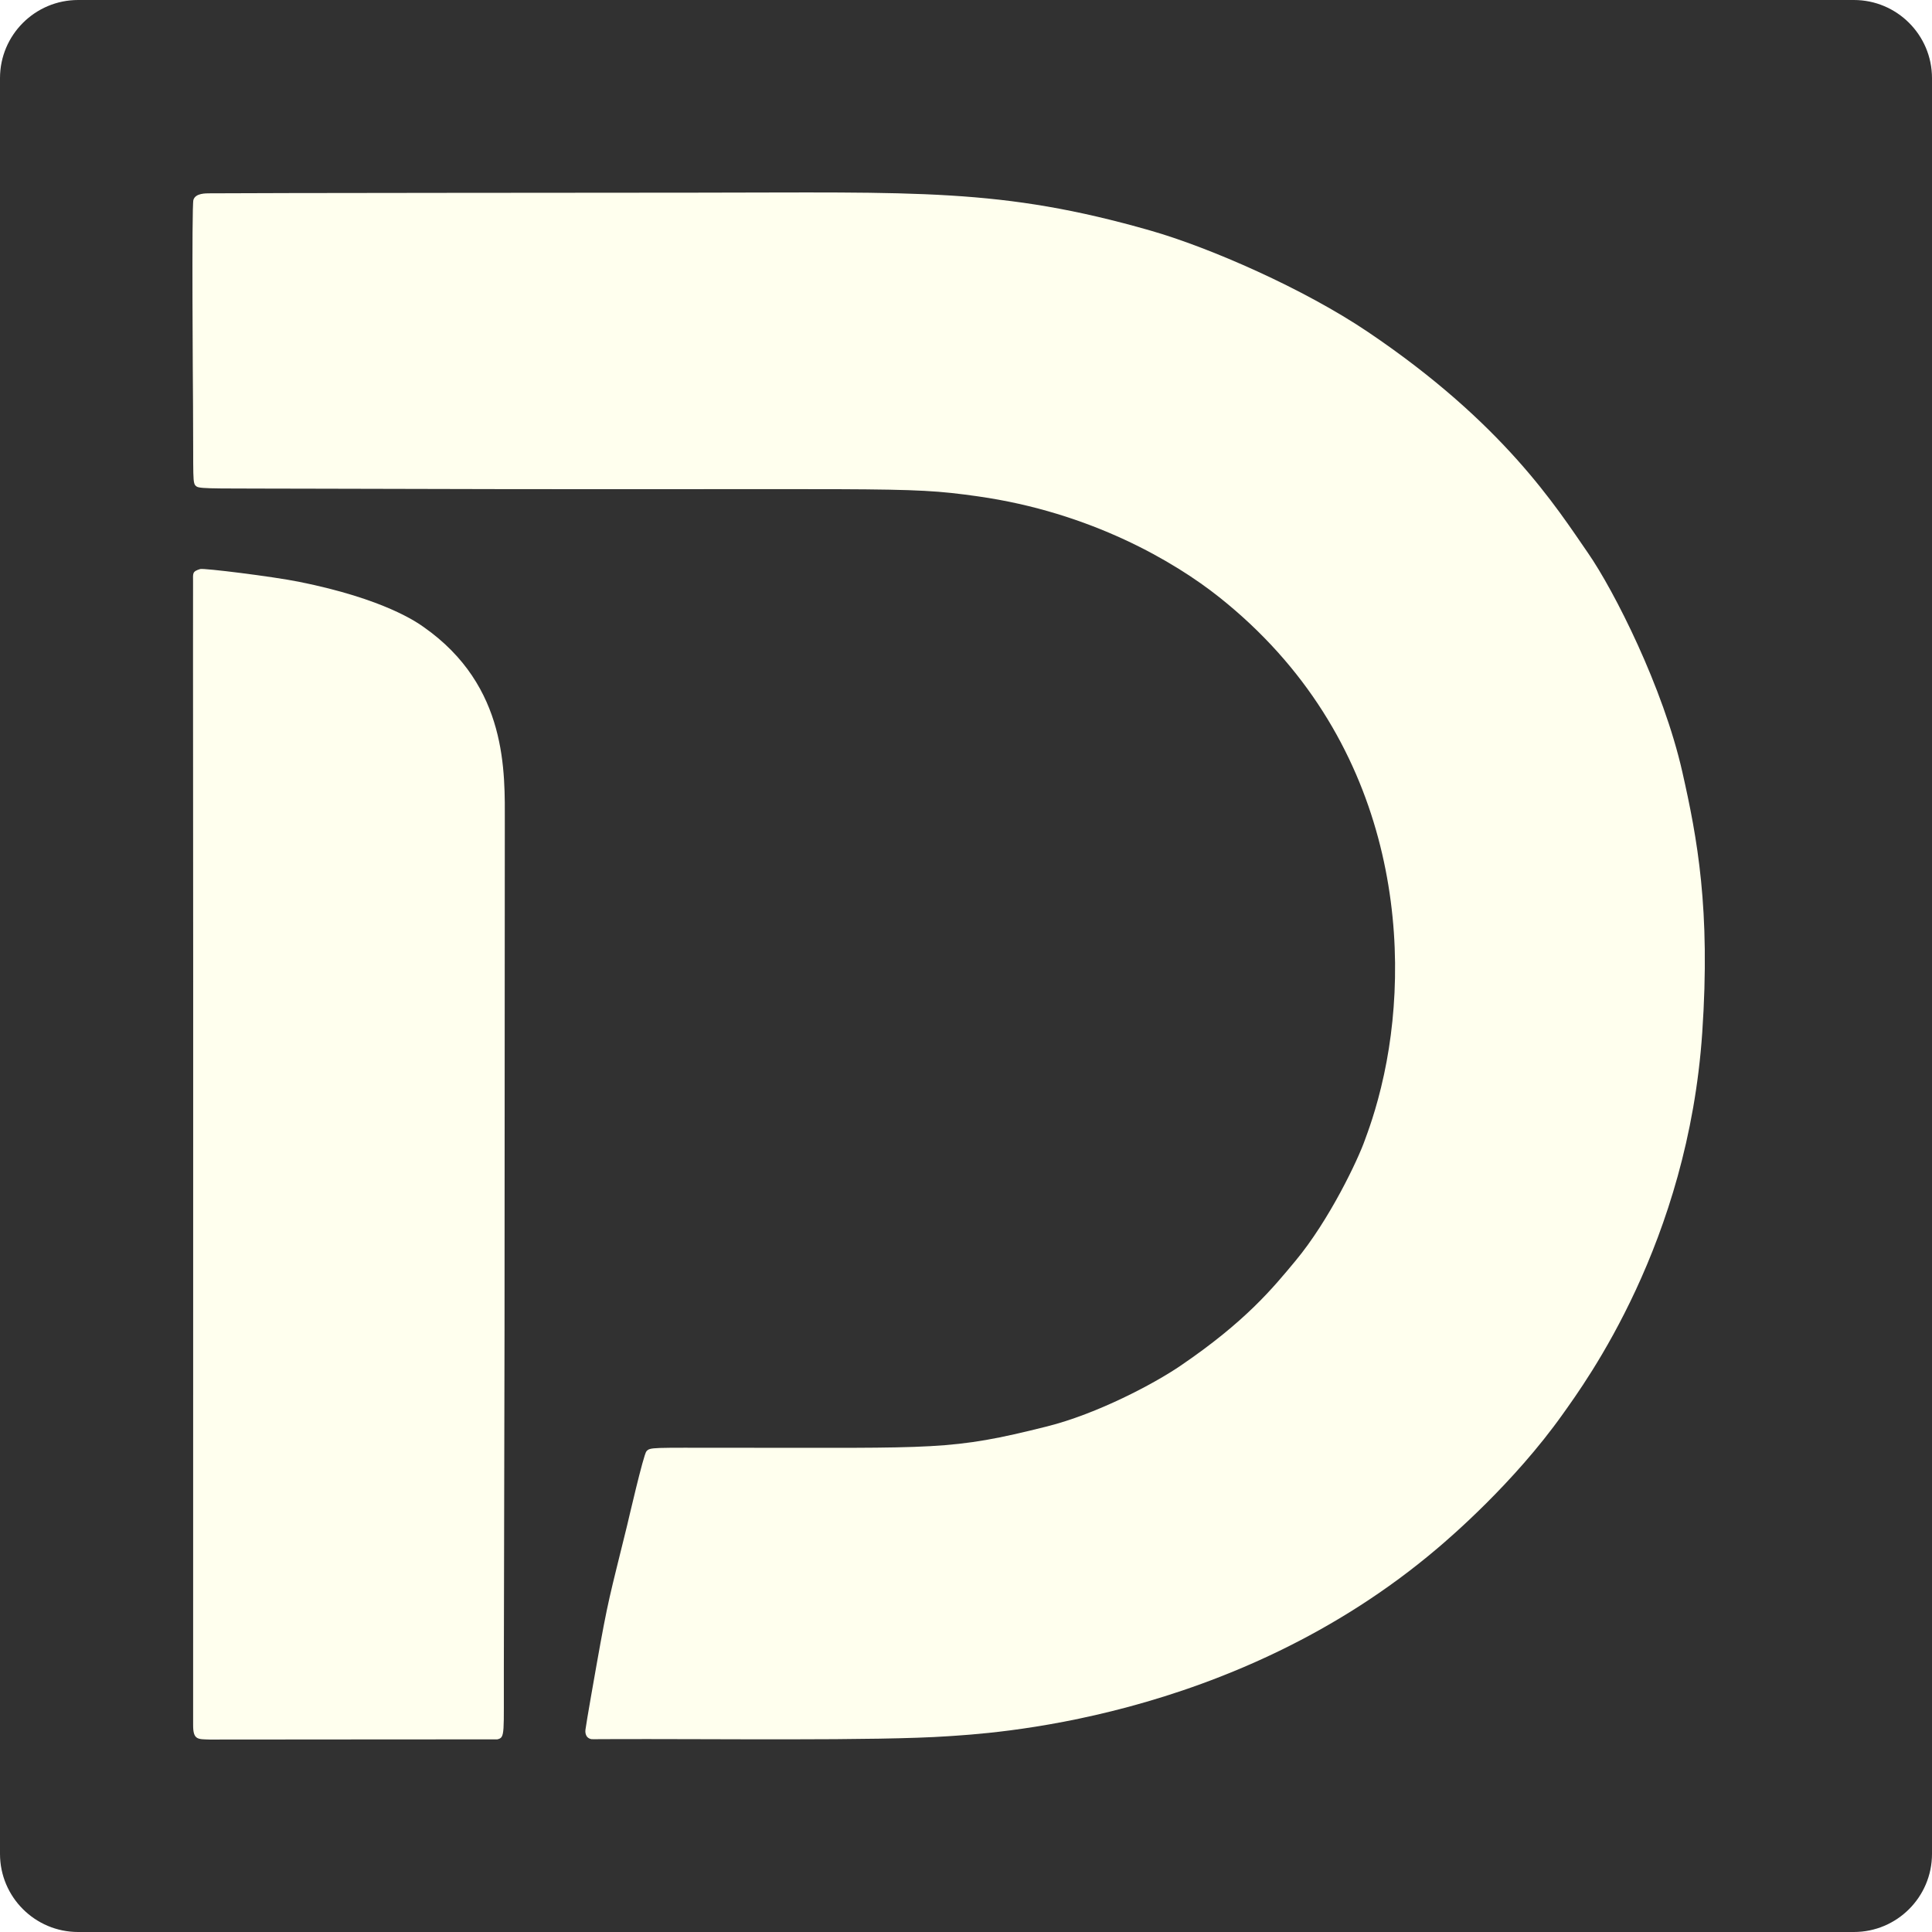
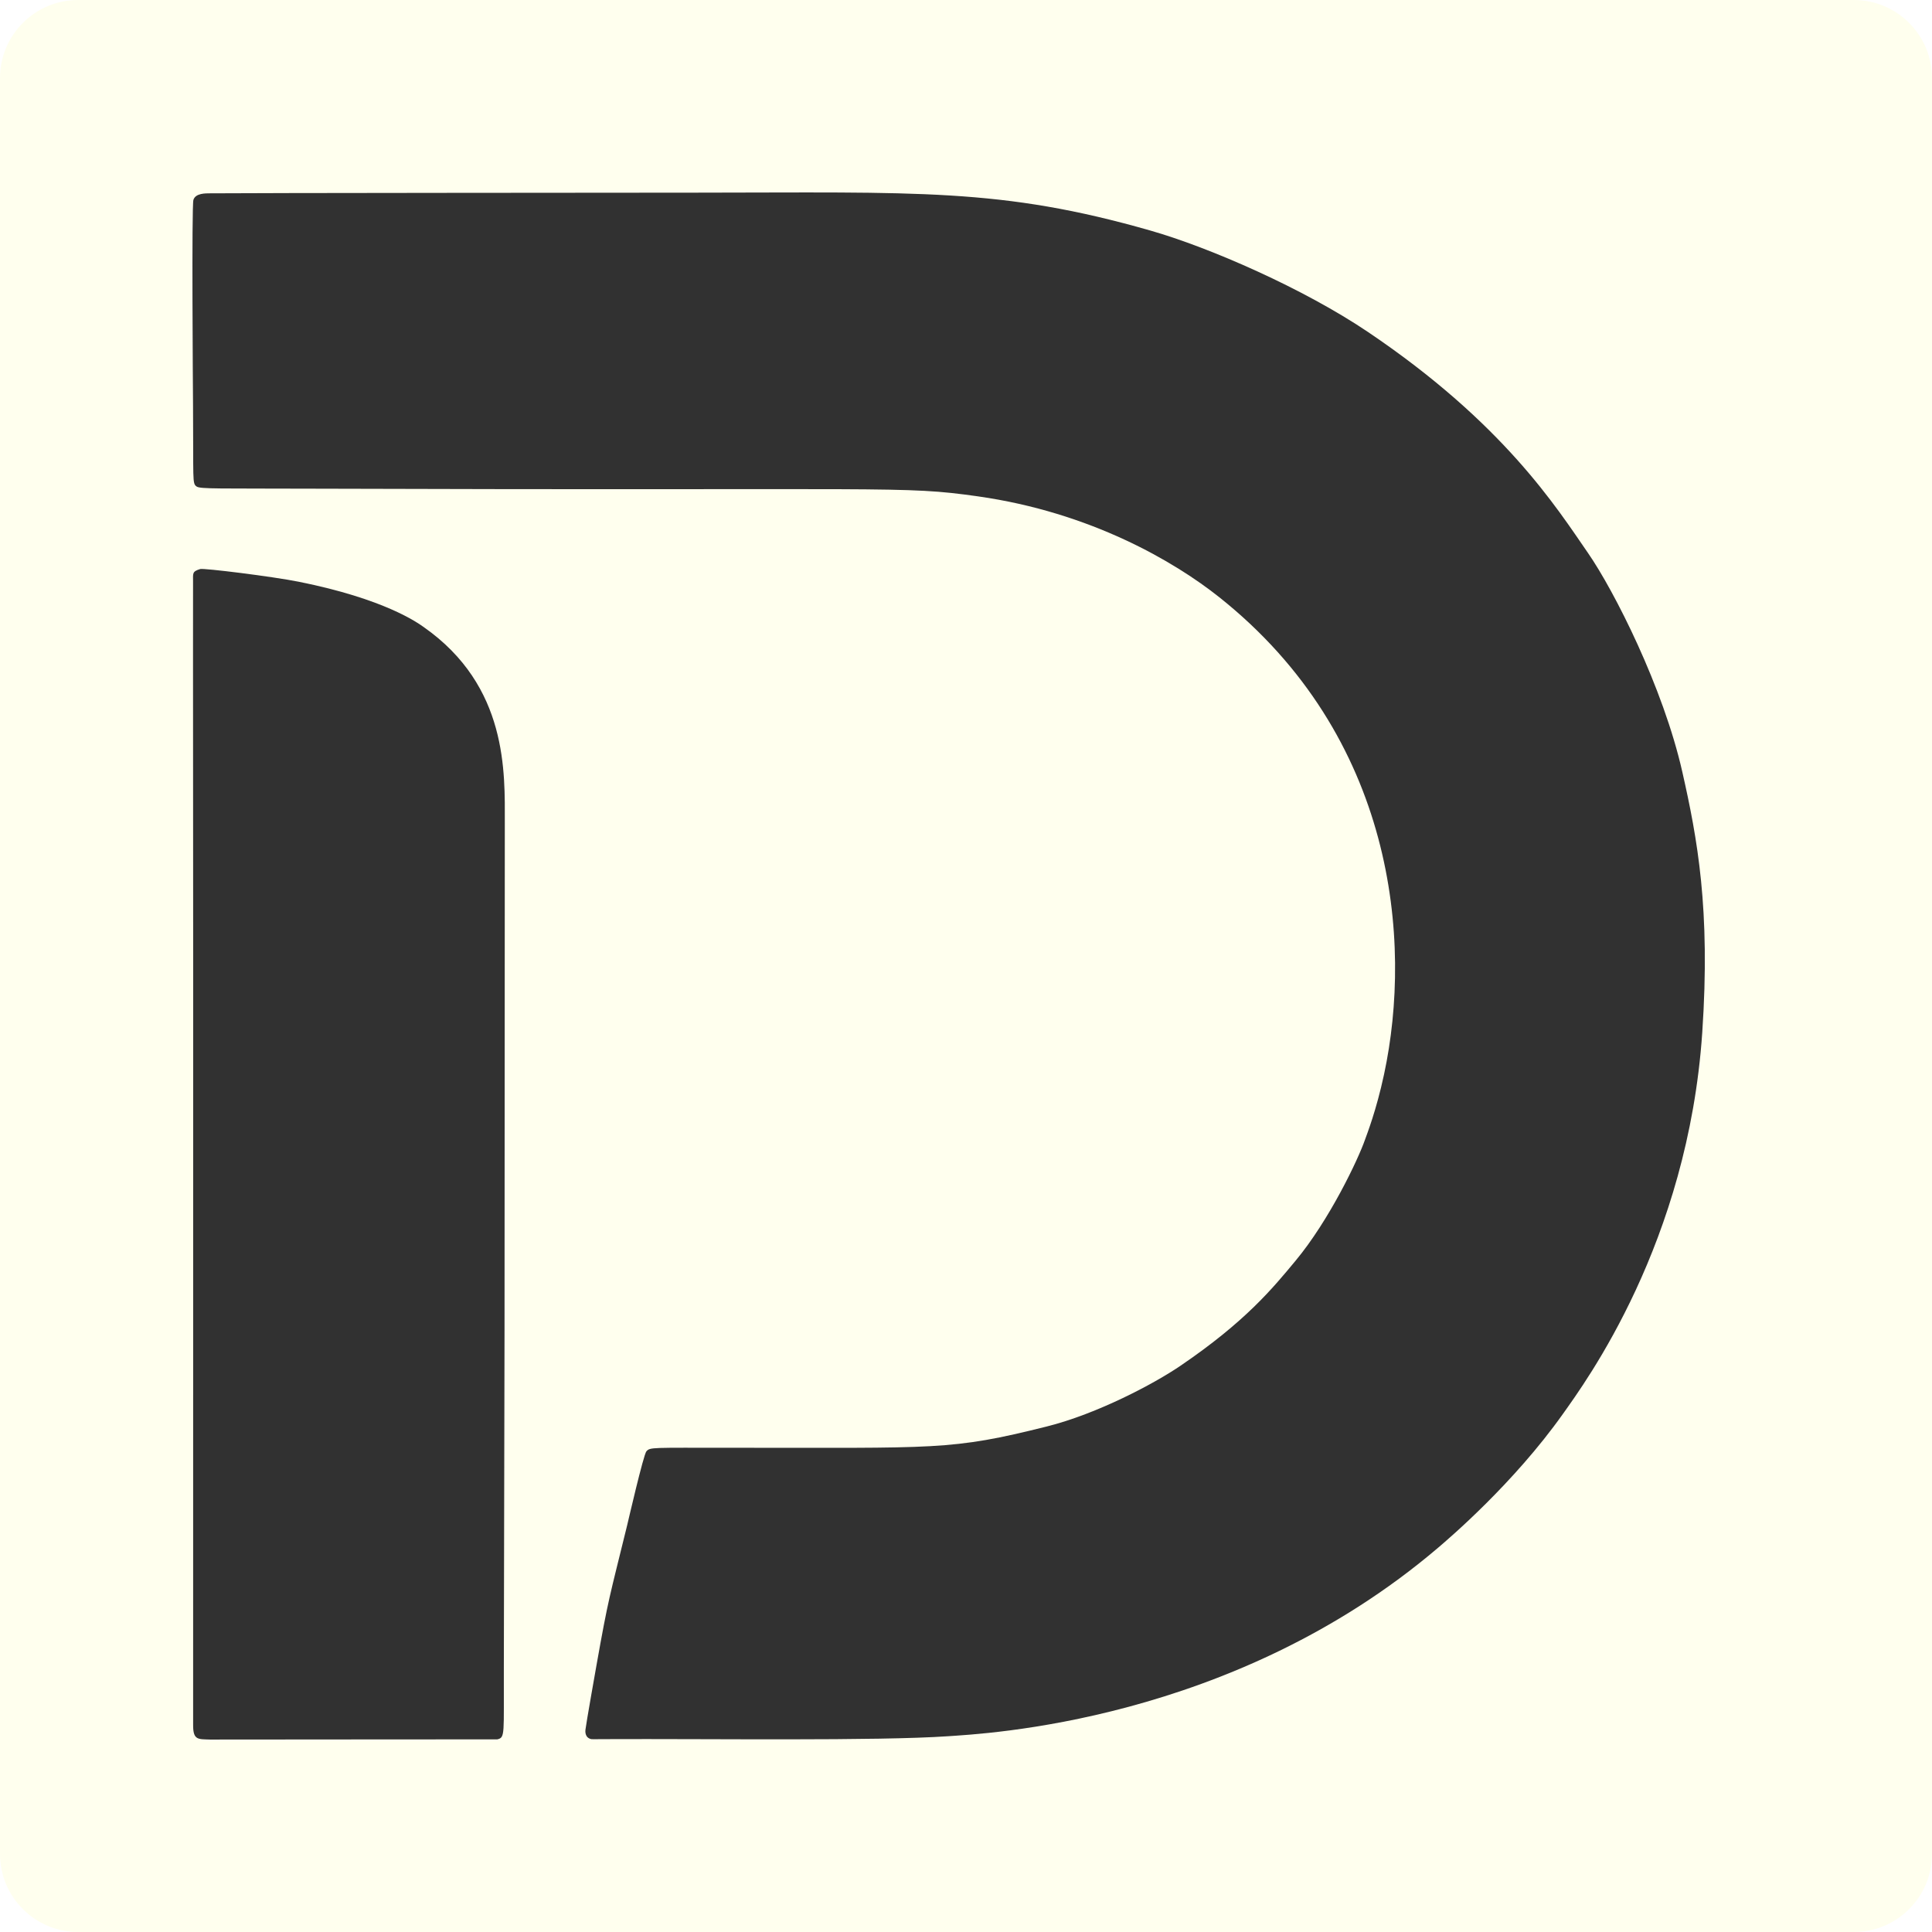
<svg xmlns="http://www.w3.org/2000/svg" width="100%" height="100%" viewBox="0 0 1024 1024" version="1.1" xml:space="preserve" style="fill-rule:evenodd;clip-rule:evenodd;stroke-linejoin:round;stroke-miterlimit:2;">
  <g transform="matrix(1.237668,0,0,1.264483,-126.2421,-141.8532)">
-     <path d="M929.362,144.933L929.362,889.25C929.362,907.325 914.37,922 895.903,922L135.46,922C116.993,922 102,907.325 102,889.25L102,144.933C102,126.858 116.993,112.183 135.46,112.183L895.903,112.183C914.37,112.183 929.362,126.858 929.362,144.933Z" style="fill:rgb(49,49,49);" />
+     <path d="M929.362,144.933L929.362,889.25C929.362,907.325 914.37,922 895.903,922L135.46,922C116.993,922 102,907.325 102,889.25L102,144.933C102,126.858 116.993,112.183 135.46,112.183L895.903,112.183C914.37,112.183 929.362,126.858 929.362,144.933Z" style="fill:rgb(255,255,238);" />
  </g>
  <g transform="matrix(2.625779,0,0,2.463904,-877.3645,-754.9177)">
-     <path d="M525.525,679.877C511.151,680.929 477.018,680.401 456.5,680.505C453.621,680.519 453.638,680.533 453.499,680.504C452.12,680.215 452.288,678.68 452.308,678.494C452.469,677.025 454.368,665.626 454.554,664.508C456.948,650.139 457.118,650.183 460.716,634.552C460.905,633.731 464.025,619.286 464.614,618.592C465.39,617.677 465.606,617.832 481.5,617.827C523.426,617.812 525.972,618.446 545.427,613.25C555.664,610.516 567.104,604.032 572.326,600.251C585.546,590.679 591.017,583.534 595.64,577.604C602.481,568.83 608.263,555.842 609.664,551.558C610.057,550.353 611.922,545.382 613.509,537.502C619.308,508.713 615.627,464.81 580.217,434.836C571.223,427.222 554.314,416.607 531.555,413.168C516.066,410.827 515.978,411.938 398.5,411.517C378.185,411.444 374.571,411.609 373.816,411.043C372.908,410.361 373.211,409.82 373.098,393.498C373.074,389.97 372.803,350.724 373.175,349.396C373.595,347.9 375.732,347.991 376.492,347.978C381.257,347.898 466.659,347.842 474.5,347.836C519.44,347.806 536.155,346.782 566.349,355.988C578.367,359.653 597.313,368.496 610.273,377.811C637.732,397.546 648.306,415.534 654.696,425.378C659.935,433.449 669.85,454.223 673.719,472.45C676.743,486.697 679.428,501.971 677.738,528.514C674.856,573.744 654.209,603.647 649.6,610.568C639.647,625.514 626.648,637.307 624.38,639.365C582.873,677.022 532.467,679.339 525.525,679.877Z" style="fill:rgb(255,255,238);" />
+     <path d="M525.525,679.877C511.151,680.929 477.018,680.401 456.5,680.505C453.621,680.519 453.638,680.533 453.499,680.504C452.12,680.215 452.288,678.68 452.308,678.494C452.469,677.025 454.368,665.626 454.554,664.508C456.948,650.139 457.118,650.183 460.716,634.552C460.905,633.731 464.025,619.286 464.614,618.592C465.39,617.677 465.606,617.832 481.5,617.827C523.426,617.812 525.972,618.446 545.427,613.25C555.664,610.516 567.104,604.032 572.326,600.251C585.546,590.679 591.017,583.534 595.64,577.604C602.481,568.83 608.263,555.842 609.664,551.558C610.057,550.353 611.922,545.382 613.509,537.502C619.308,508.713 615.627,464.81 580.217,434.836C571.223,427.222 554.314,416.607 531.555,413.168C516.066,410.827 515.978,411.938 398.5,411.517C378.185,411.444 374.571,411.609 373.816,411.043C372.908,410.361 373.211,409.82 373.098,393.498C373.074,389.97 372.803,350.724 373.175,349.396C373.595,347.9 375.732,347.991 376.492,347.978C381.257,347.898 466.659,347.842 474.5,347.836C519.44,347.806 536.155,346.782 566.349,355.988C578.367,359.653 597.313,368.496 610.273,377.811C637.732,397.546 648.306,415.534 654.696,425.378C659.935,433.449 669.85,454.223 673.719,472.45C676.743,486.697 679.428,501.971 677.738,528.514C674.856,573.744 654.209,603.647 649.6,610.568C639.647,625.514 626.648,637.307 624.38,639.365C582.873,677.022 532.467,679.339 525.525,679.877Z" style="fill:rgb(49,49,49);" />
  </g>
  <g transform="matrix(2.625779,0,0,2.463904,-877.3645,-754.9177)">
-     <path d="M376.499,680.594C374.147,680.499 373.108,680.751 373.119,677.503C373.123,624.168 373.126,570.832 373.13,517.497C373.111,438.368 373.07,438.372 373.103,431.491C373.111,429.752 372.878,429.333 374.543,428.801C375.27,428.568 389.159,430.402 394.492,431.543C411.783,435.243 418.388,440.329 419.66,441.28C436.698,454.022 436.041,472.563 436.032,483.501C436.013,519.834 435.994,556.167 435.975,592.5C435.929,616.834 435.883,641.167 435.837,665.501C435.789,679.455 436.148,680.166 434.513,680.552C434.46,680.564 392.585,680.56 376.499,680.594Z" style="fill:rgb(255,255,238);" />
+     <path d="M376.499,680.594C374.147,680.499 373.108,680.751 373.119,677.503C373.123,624.168 373.126,570.832 373.13,517.497C373.111,438.368 373.07,438.372 373.103,431.491C373.111,429.752 372.878,429.333 374.543,428.801C375.27,428.568 389.159,430.402 394.492,431.543C411.783,435.243 418.388,440.329 419.66,441.28C436.698,454.022 436.041,472.563 436.032,483.501C436.013,519.834 435.994,556.167 435.975,592.5C435.929,616.834 435.883,641.167 435.837,665.501C435.789,679.455 436.148,680.166 434.513,680.552C434.46,680.564 392.585,680.56 376.499,680.594Z" style="fill:rgb(49,49,49);" />
  </g>
</svg>
